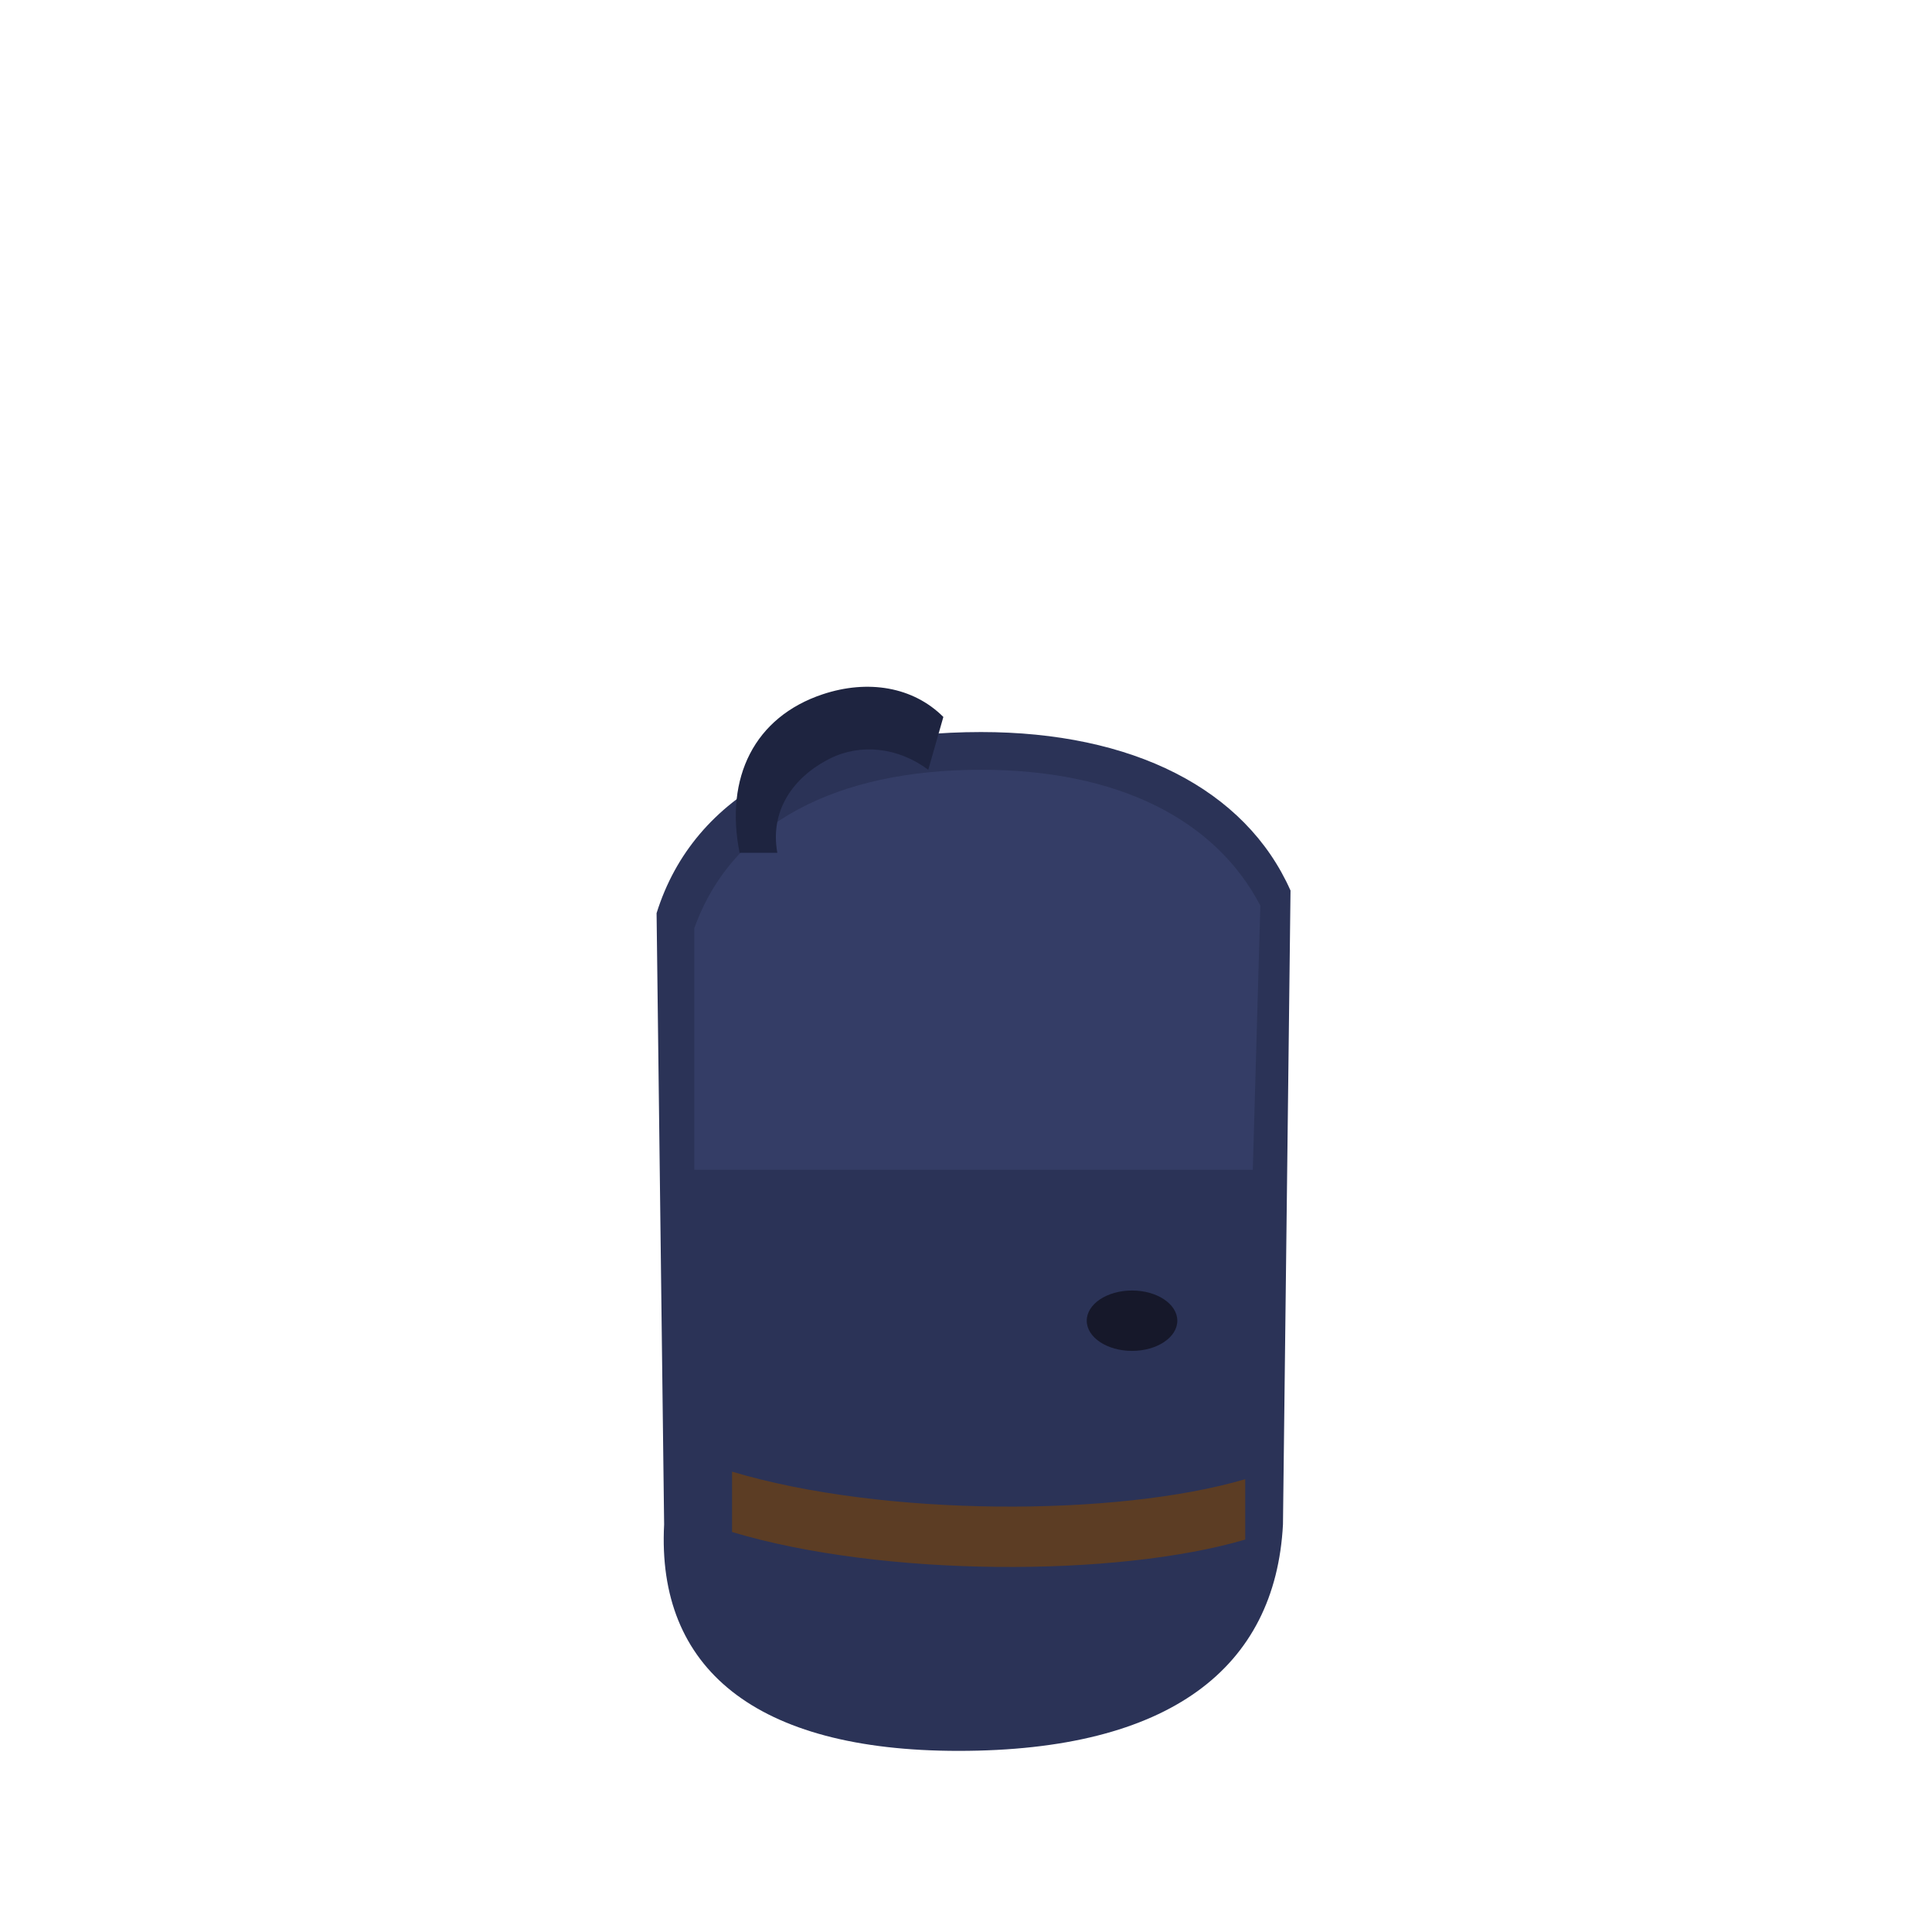
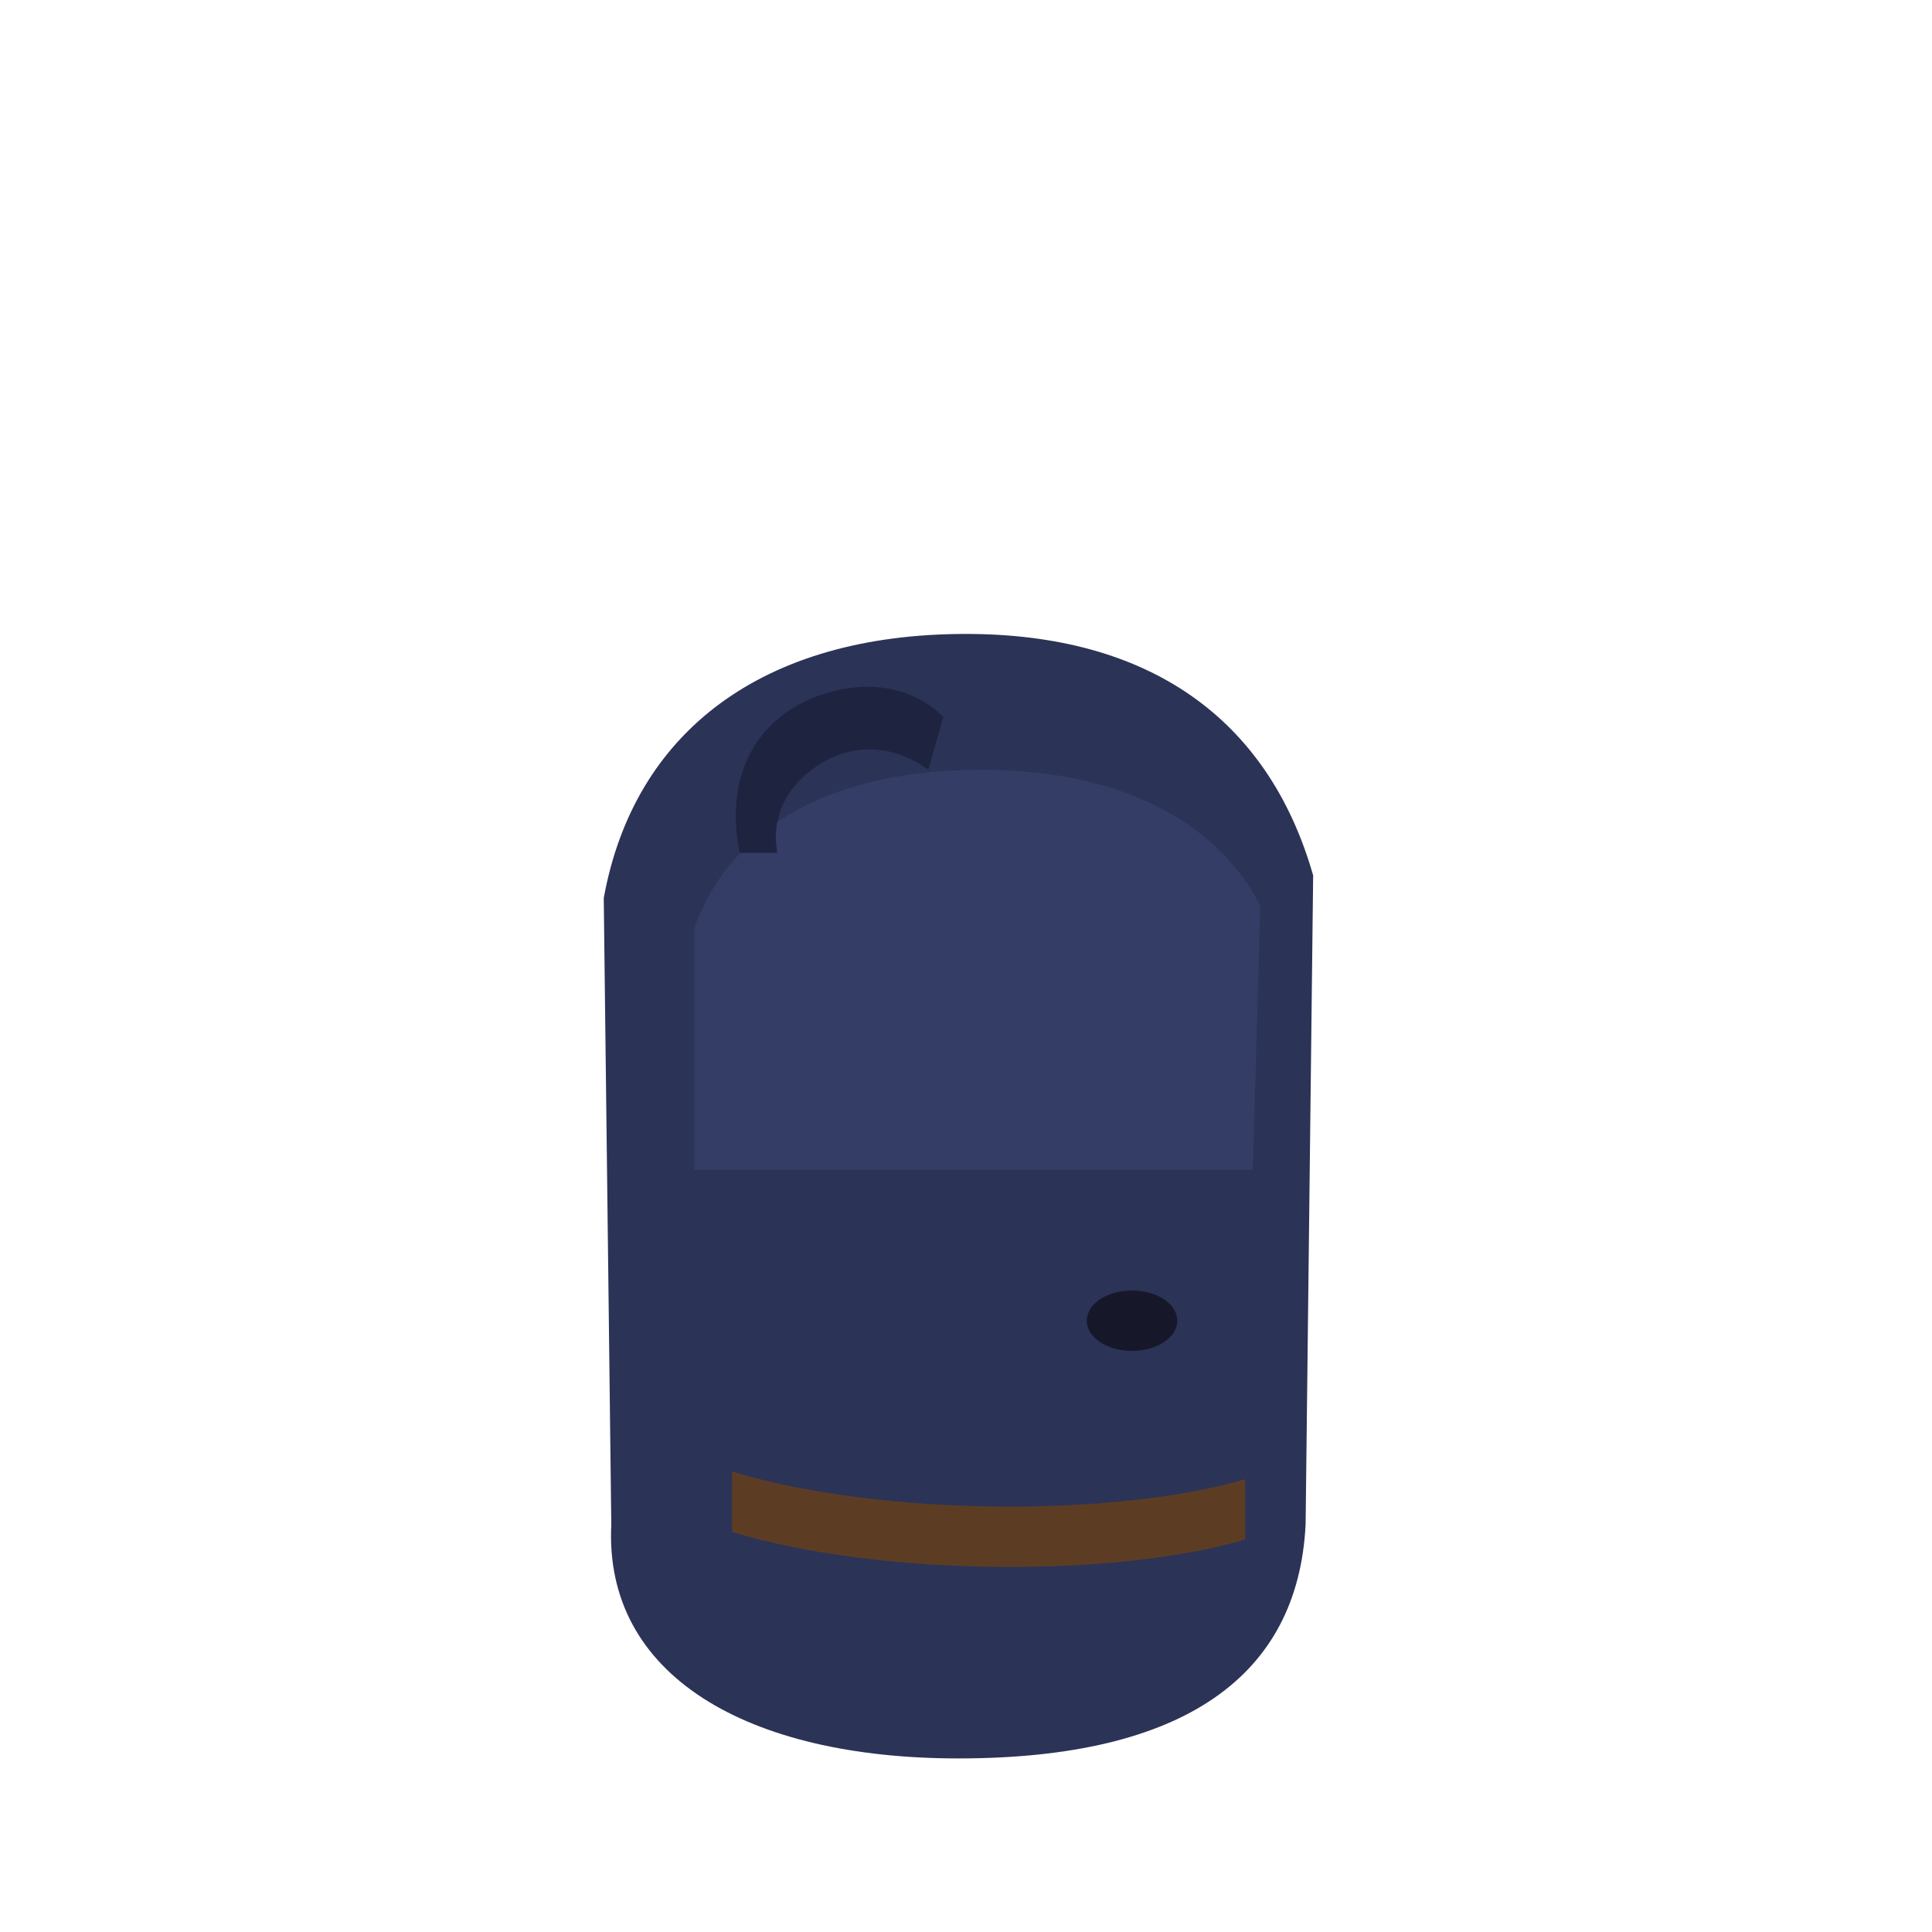
<svg xmlns="http://www.w3.org/2000/svg" viewBox="0 0 512 512" width="512" height="512">
-   <path d="M174 242 C184 210 216 194 260 194 C300 194 330 209 342 236 L340 404 C338 442 310 464 254 464 C200 464 174 442 176 404 Z" fill="#2B3357" />
+   <path d="M160 238 C168 194 202 168 256 168 C304 168 336 190 348 232 L346 404 C344 444 314 466 254 466 C198 466 160 444 162 404 Z" fill="#2B3357" />
  <path d="M184 246 C194 218 222 204 260 204 C296 204 322 217 334 240 L332 310 L184 310 Z" fill="#3D4775" opacity="0.5" />
  <path d="M196 226 C192 206 200 190 218 184 C230 180 242 182 250 190 L246 204 C238 198 228 197 220 201 C210 206 204 215 206 226 Z" fill="#1E2440" />
  <path d="M194 390 C234 402 296 402 330 392 L330 408 C296 418 234 418 194 406 Z" fill="#5C3D24" />
  <ellipse cx="300" cy="350" rx="12" ry="8" fill="#16182A" />
</svg>
